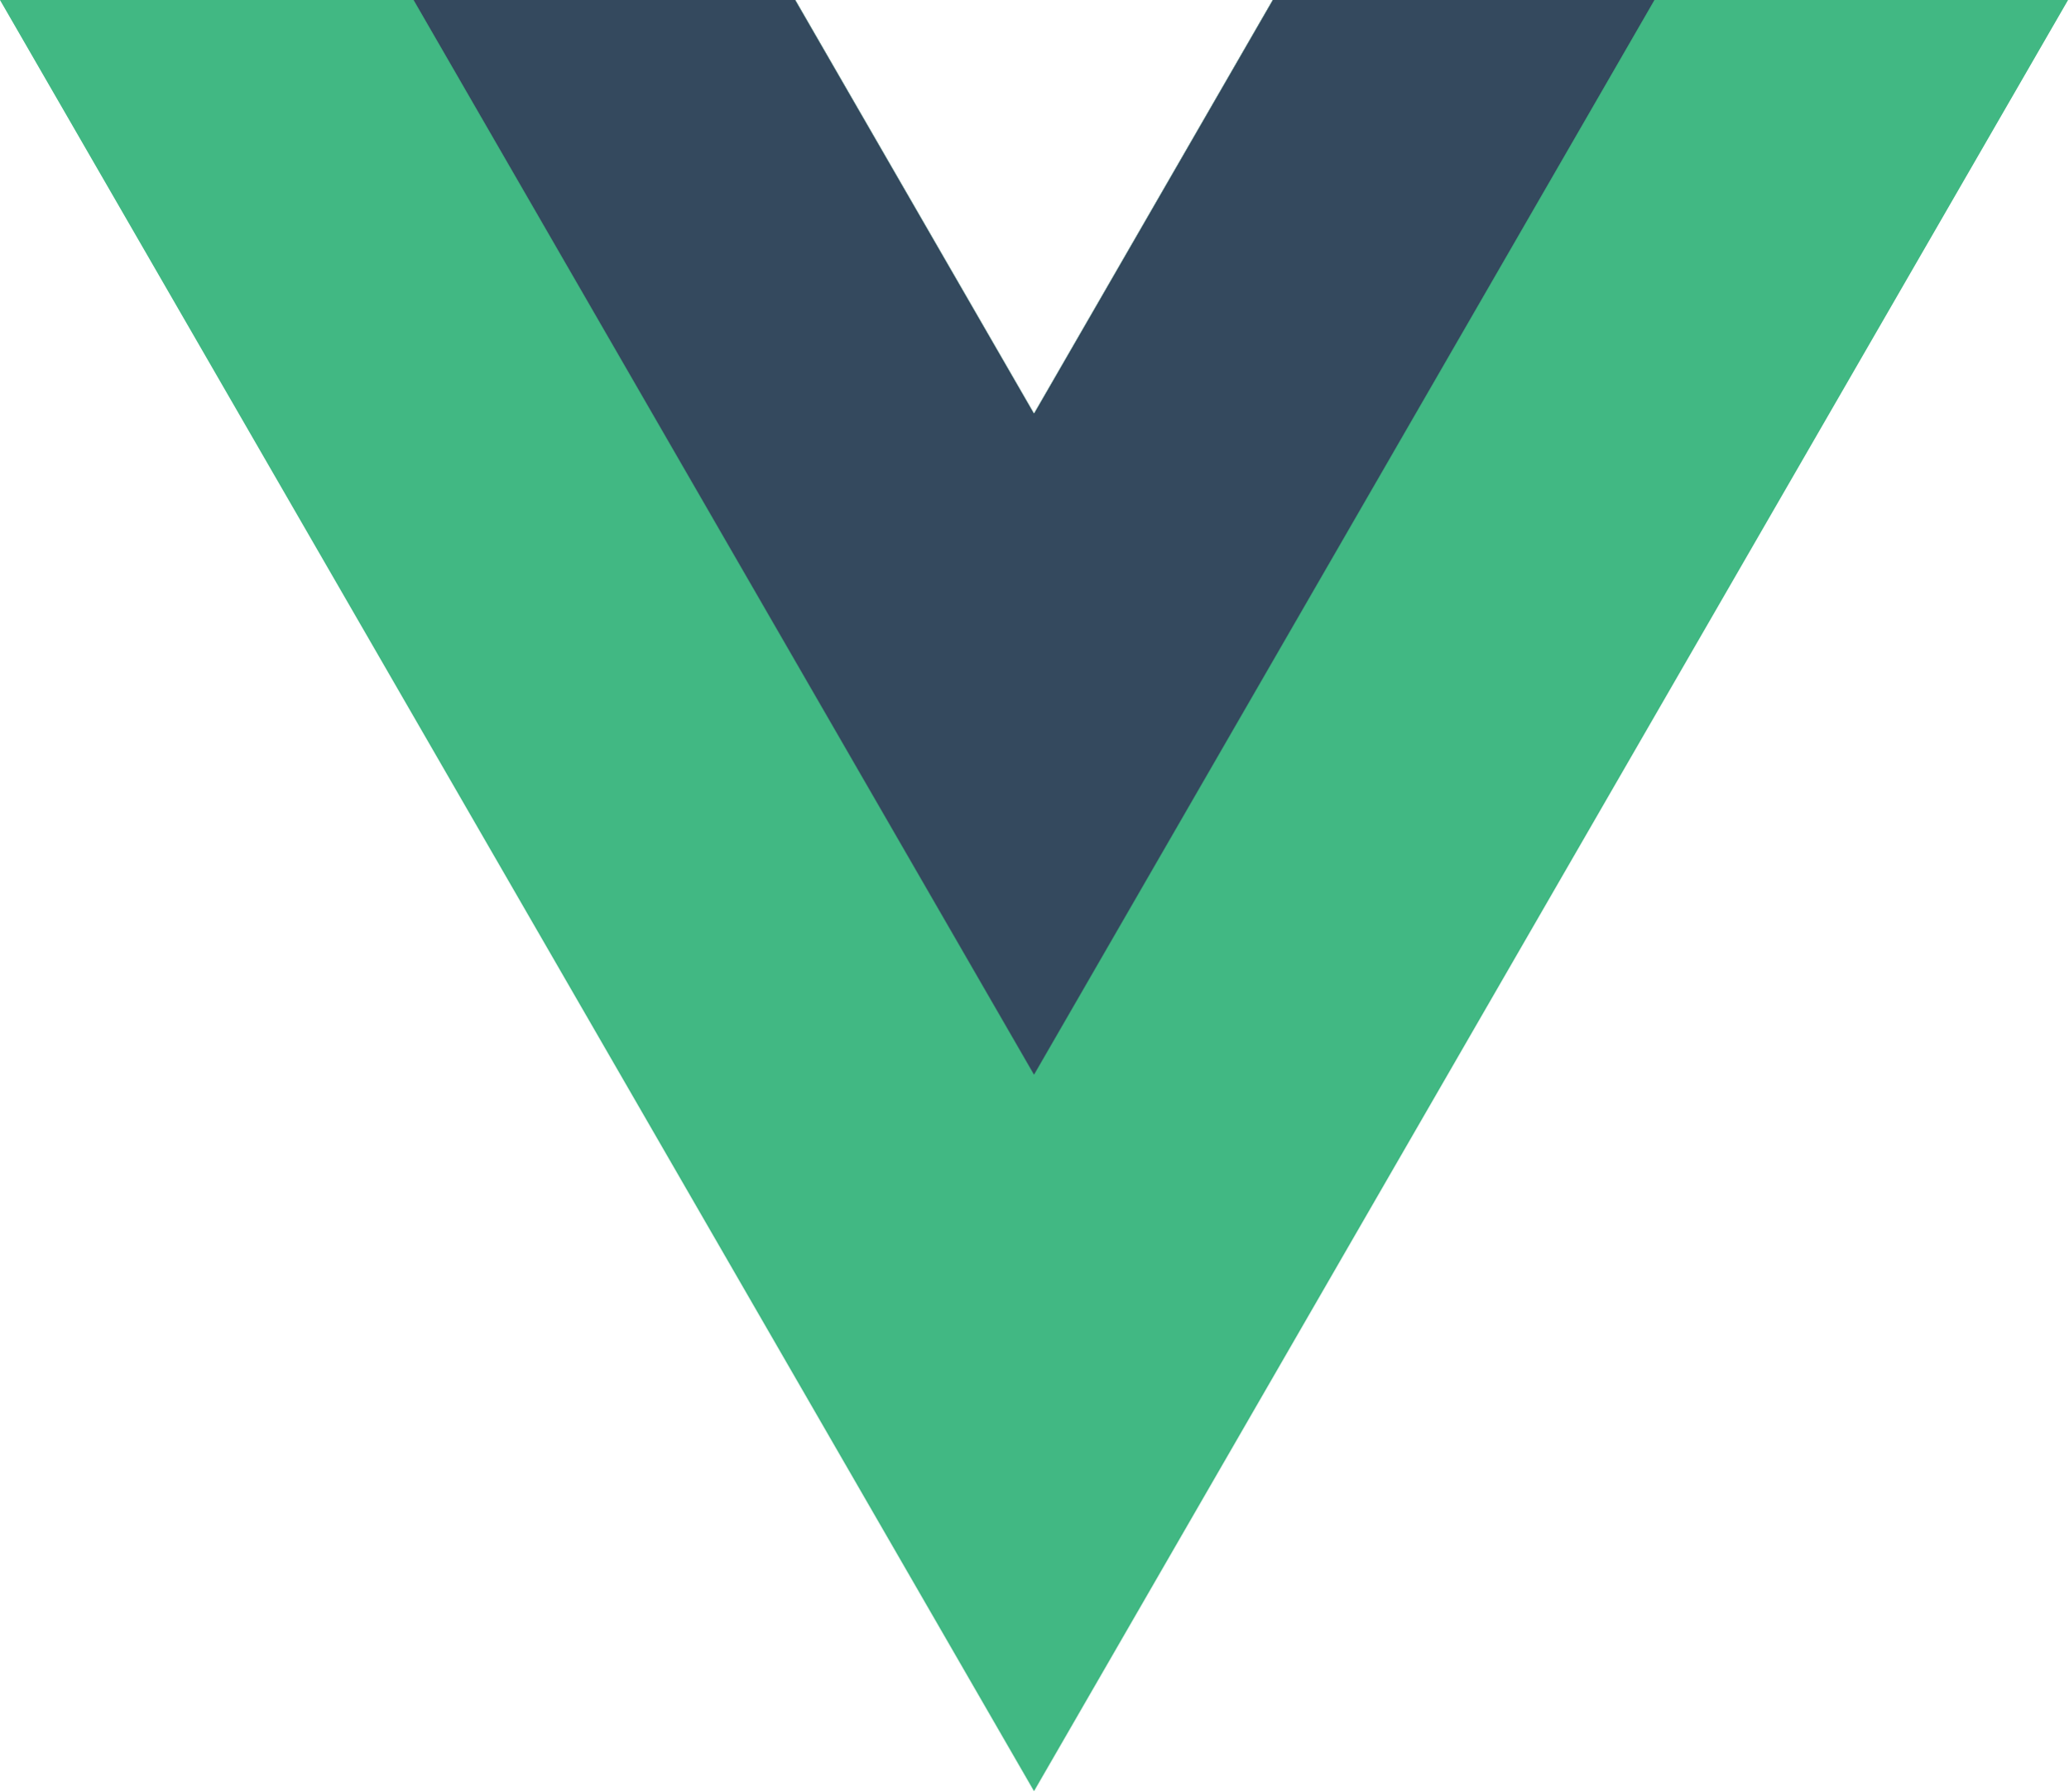
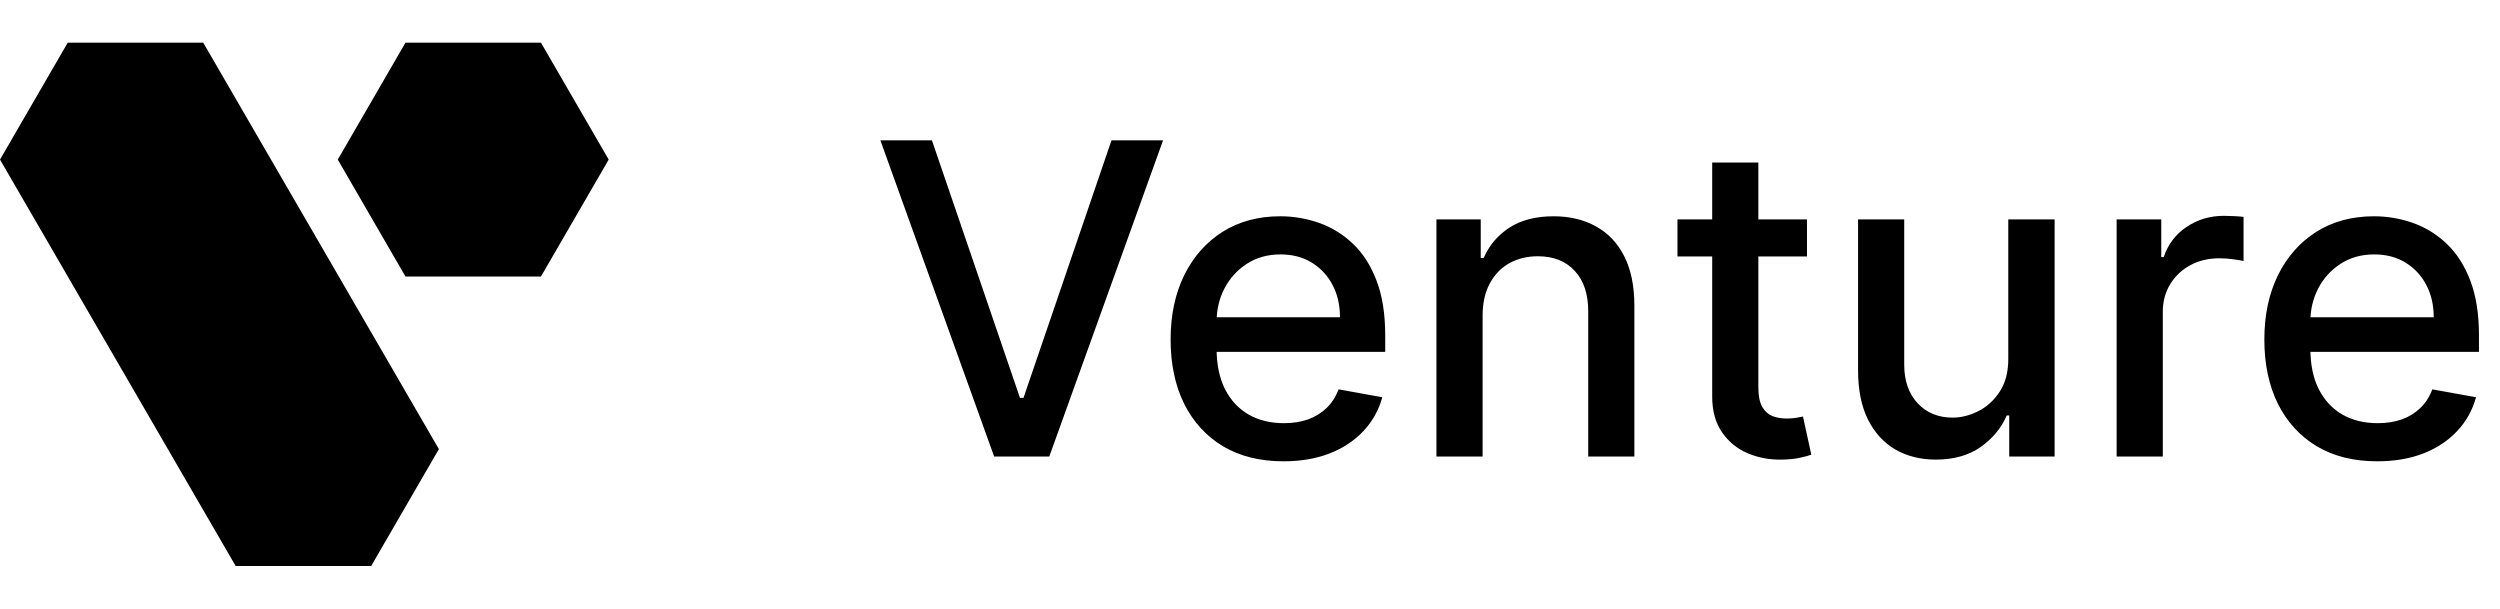
- <svg xmlns="http://www.w3.org/2000/svg" viewBox="0 0 261.76 226.69">
-   <path d="M161.096.001l-30.225 52.351L100.647.001H-.005l130.877 226.688L261.749.001z" fill="#41b883" />
-   <path d="M161.096.001l-30.225 52.351L100.647.001H52.346l78.526 136.01L209.398.001z" fill="#34495e" />
+ <svg xmlns="http://www.w3.org/2000/svg" width="115" height="28" viewBox="0 0 115 28" fill="none">
+   <path d="M24.884 1.963L28 7.341L24.884 12.72H18.652L15.537 7.341L18.652 1.963L24.884 1.963Z" fill="black" />
+   <path d="M9.348 1.963L20.189 20.659L17.073 26.037H10.841L0 7.341L3.116 1.963L9.348 1.963Z" fill="black" />
+   <path d="M42.869 6.455L46.918 18.301H47.081L51.129 6.455H53.501L48.267 21H45.731L40.497 6.455H42.869ZM59.039 21.22C57.965 21.22 57.039 20.991 56.262 20.531C55.491 20.067 54.894 19.416 54.473 18.578C54.056 17.735 53.848 16.748 53.848 15.617C53.848 14.499 54.056 13.514 54.473 12.662C54.894 11.81 55.481 11.144 56.234 10.666C56.992 10.188 57.877 9.949 58.89 9.949C59.506 9.949 60.102 10.051 60.68 10.254C61.258 10.458 61.776 10.777 62.235 11.213C62.695 11.649 63.057 12.214 63.322 12.911C63.587 13.602 63.72 14.442 63.72 15.432V16.185H55.048V14.594H61.639C61.639 14.035 61.525 13.54 61.298 13.109C61.071 12.674 60.751 12.331 60.339 12.079C59.932 11.829 59.454 11.703 58.904 11.703C58.308 11.703 57.787 11.85 57.342 12.143C56.902 12.432 56.561 12.811 56.319 13.28C56.083 13.744 55.964 14.248 55.964 14.793V16.035C55.964 16.765 56.092 17.385 56.348 17.896C56.608 18.408 56.97 18.798 57.434 19.068C57.898 19.333 58.441 19.466 59.061 19.466C59.463 19.466 59.83 19.409 60.162 19.296C60.493 19.177 60.779 19.002 61.021 18.77C61.262 18.538 61.447 18.251 61.575 17.91L63.585 18.273C63.424 18.865 63.135 19.383 62.718 19.828C62.306 20.268 61.788 20.612 61.163 20.858C60.543 21.099 59.835 21.22 59.039 21.22ZM68.2 14.523V21H66.076V10.091H68.114V11.867H68.249C68.5 11.289 68.893 10.825 69.428 10.474C69.968 10.124 70.647 9.949 71.467 9.949C72.21 9.949 72.861 10.105 73.42 10.418C73.978 10.725 74.412 11.185 74.719 11.796C75.027 12.406 75.181 13.162 75.181 14.061V21H73.058V14.317C73.058 13.526 72.852 12.908 72.44 12.463C72.028 12.013 71.462 11.788 70.742 11.788C70.25 11.788 69.812 11.895 69.428 12.108C69.049 12.321 68.749 12.633 68.526 13.046C68.308 13.453 68.2 13.945 68.2 14.523ZM83.121 10.091V11.796H77.163V10.091H83.121ZM78.761 7.477H80.884V17.797C80.884 18.209 80.946 18.519 81.069 18.727C81.192 18.931 81.351 19.07 81.545 19.146C81.744 19.217 81.959 19.253 82.191 19.253C82.362 19.253 82.511 19.241 82.638 19.217C82.766 19.194 82.866 19.175 82.937 19.16L83.32 20.915C83.197 20.962 83.022 21.009 82.795 21.057C82.567 21.109 82.283 21.137 81.942 21.142C81.384 21.151 80.863 21.052 80.38 20.844C79.897 20.635 79.506 20.313 79.208 19.878C78.91 19.442 78.761 18.895 78.761 18.237V7.477ZM92.381 16.476V10.091H94.512V21H92.424V19.111H92.31C92.059 19.693 91.657 20.178 91.103 20.567C90.553 20.95 89.869 21.142 89.05 21.142C88.349 21.142 87.729 20.988 87.189 20.68C86.654 20.368 86.233 19.906 85.925 19.296C85.622 18.685 85.471 17.93 85.471 17.03V10.091H87.594V16.774C87.594 17.517 87.8 18.109 88.212 18.55C88.624 18.99 89.159 19.21 89.817 19.21C90.215 19.21 90.61 19.111 91.003 18.912C91.401 18.713 91.73 18.412 91.99 18.01C92.256 17.608 92.386 17.096 92.381 16.476ZM97.365 21V10.091H99.418V11.824H99.531C99.73 11.237 100.08 10.775 100.582 10.439C101.089 10.098 101.662 9.928 102.301 9.928C102.434 9.928 102.59 9.932 102.77 9.942C102.955 9.951 103.099 9.963 103.203 9.977V12.008C103.118 11.985 102.966 11.959 102.749 11.93C102.531 11.897 102.313 11.881 102.095 11.881C101.593 11.881 101.146 11.987 100.753 12.2C100.365 12.409 100.057 12.7 99.829 13.074C99.602 13.443 99.489 13.865 99.489 14.338V21H97.365ZM109.352 21.22C108.277 21.22 107.351 20.991 106.575 20.531C105.803 20.067 105.207 19.416 104.785 18.578C104.368 17.735 104.16 16.748 104.16 15.617C104.16 14.499 104.368 13.514 104.785 12.662C105.207 11.81 105.794 11.144 106.547 10.666C107.304 10.188 108.19 9.949 109.203 9.949C109.818 9.949 110.415 10.051 110.993 10.254C111.57 10.458 112.089 10.777 112.548 11.213C113.007 11.649 113.369 12.214 113.635 12.911C113.9 13.602 114.032 14.442 114.032 15.432V16.185H105.36V14.594H111.951C111.951 14.035 111.838 13.54 111.61 13.109C111.383 12.674 111.064 12.331 110.652 12.079C110.244 11.829 109.766 11.703 109.217 11.703C108.62 11.703 108.1 11.85 107.654 12.143C107.214 12.432 106.873 12.811 106.632 13.28C106.395 13.744 106.277 14.248 106.277 14.793V16.035C106.277 16.765 106.404 17.385 106.66 17.896C106.921 18.408 107.283 18.798 107.747 19.068C108.211 19.333 108.753 19.466 109.373 19.466C109.776 19.466 110.143 19.409 110.474 19.296C110.806 19.177 111.092 19.002 111.333 18.77C111.575 18.538 111.76 18.251 111.887 17.91L113.897 18.273C113.736 18.865 113.448 19.383 113.031 19.828C112.619 20.268 112.1 20.612 111.475 20.858C110.855 21.099 110.147 21.22 109.352 21.22Z" fill="black" />
</svg>
